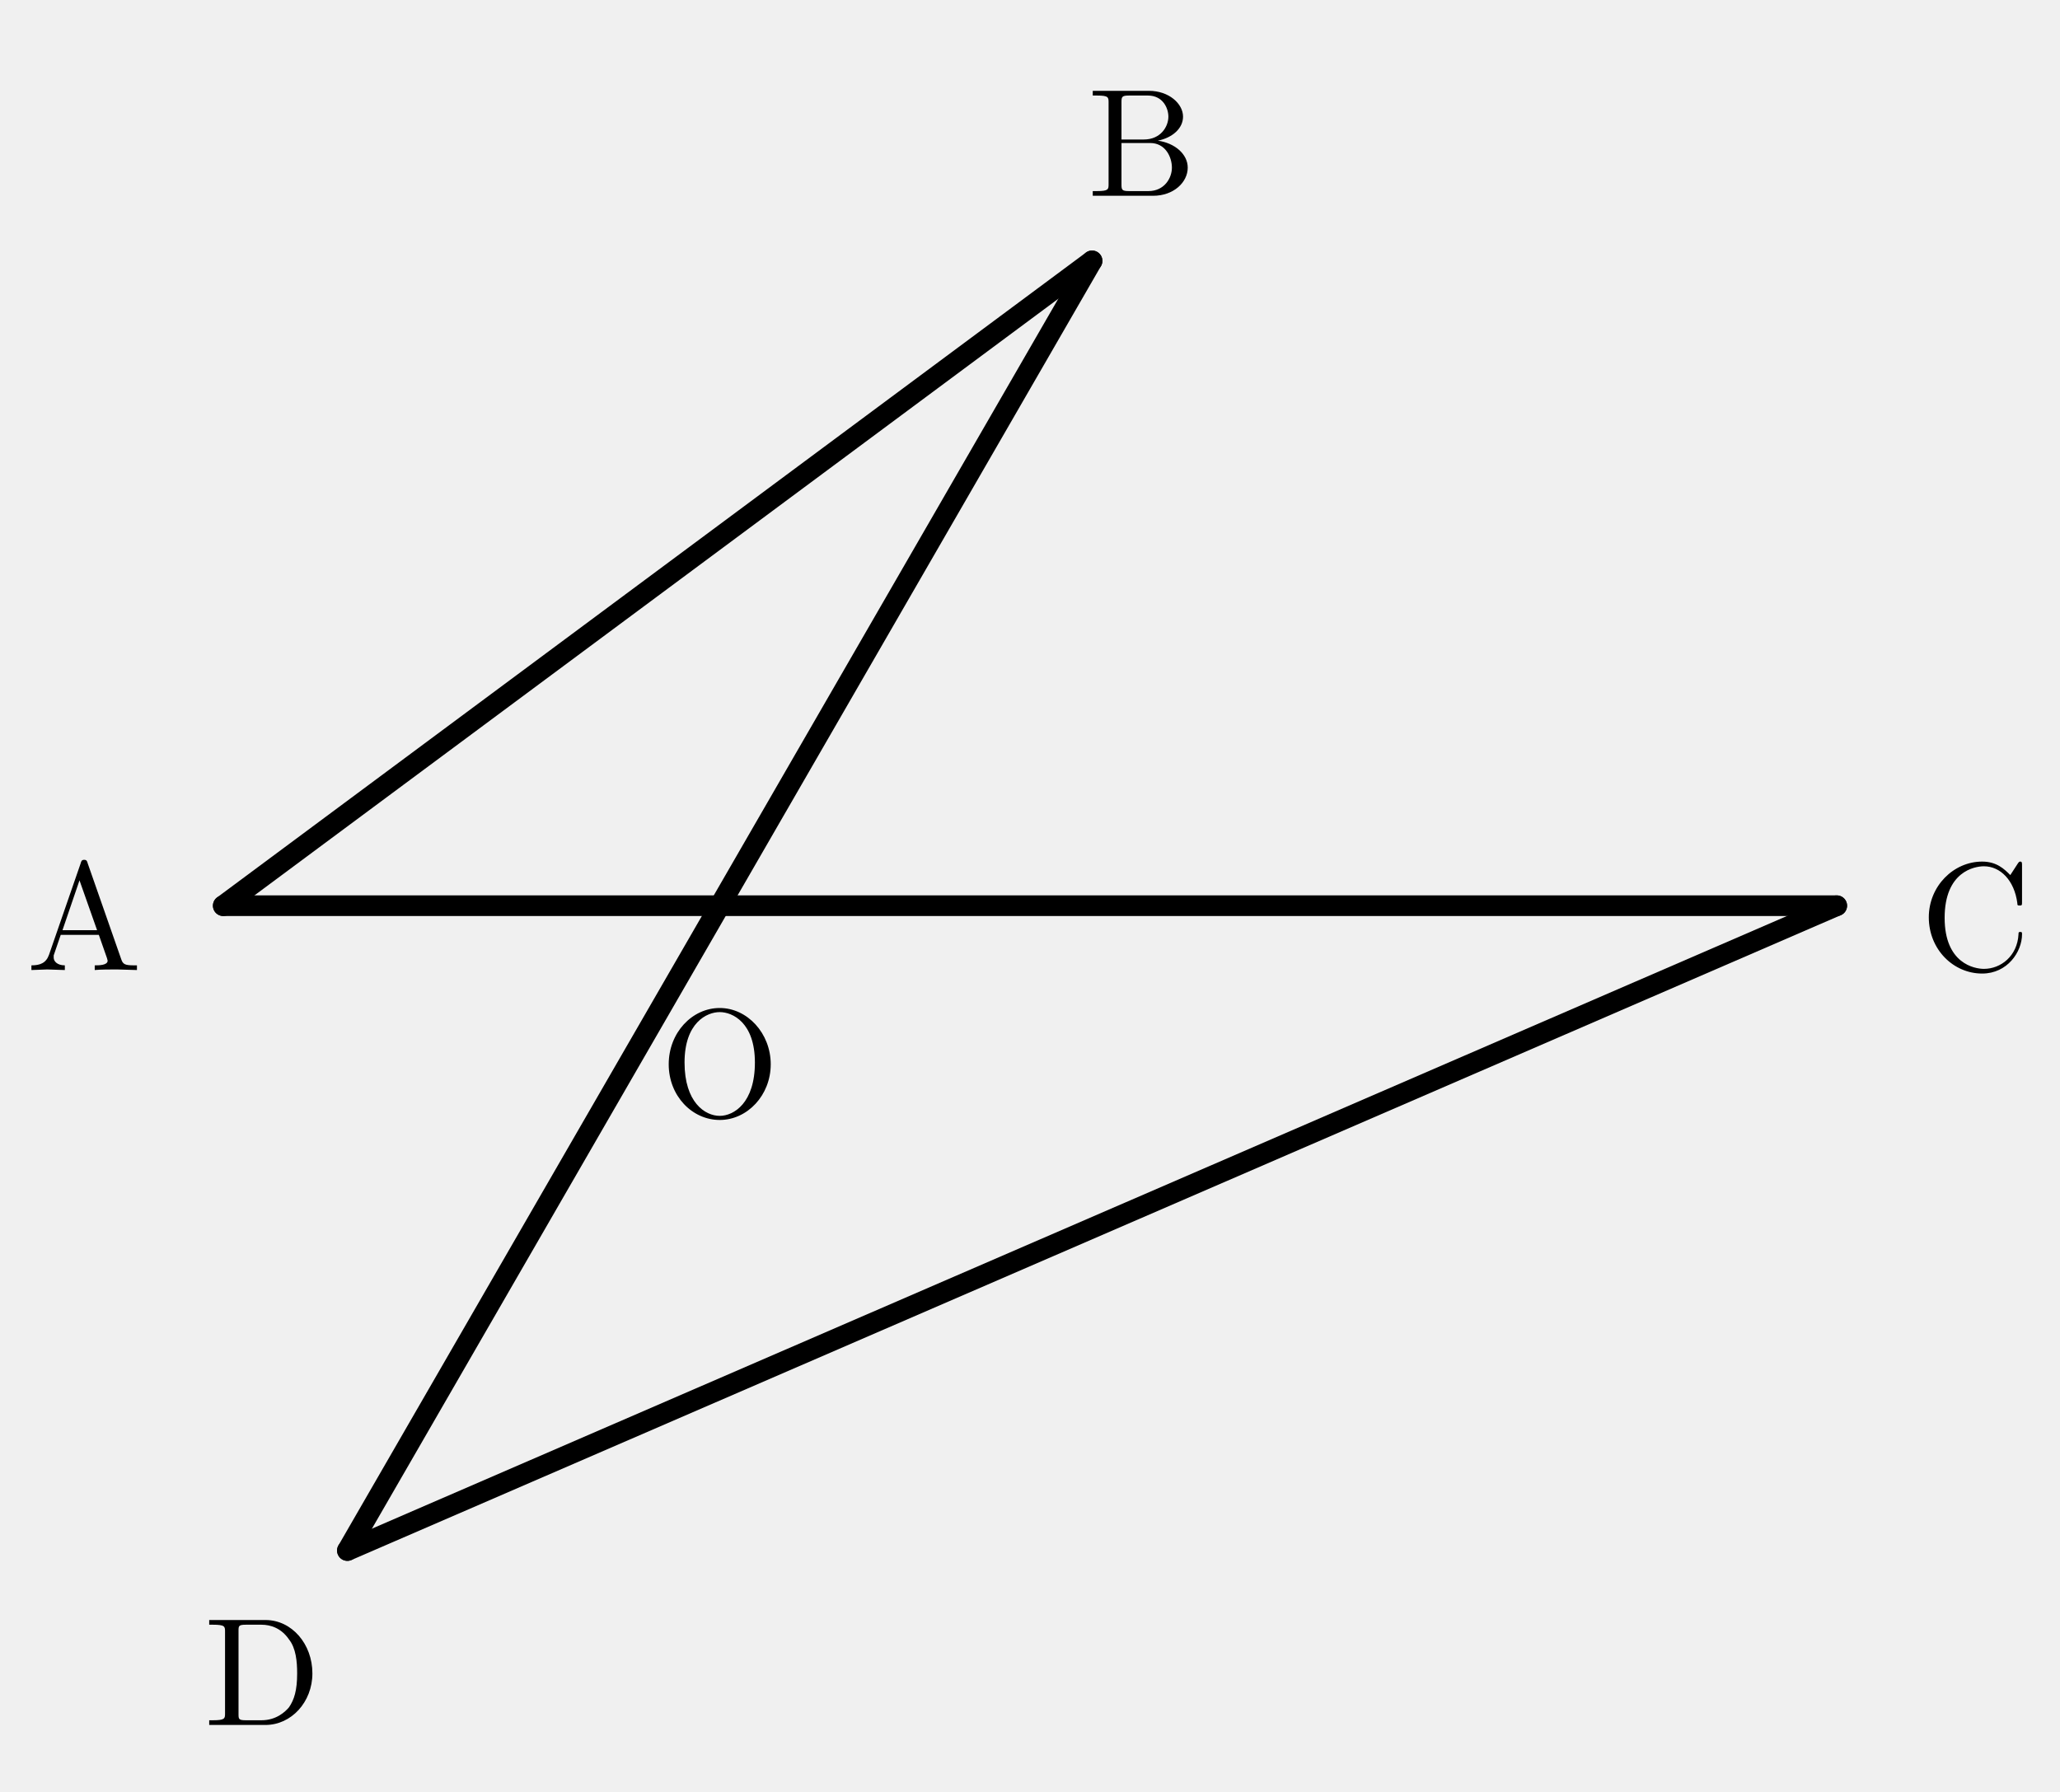
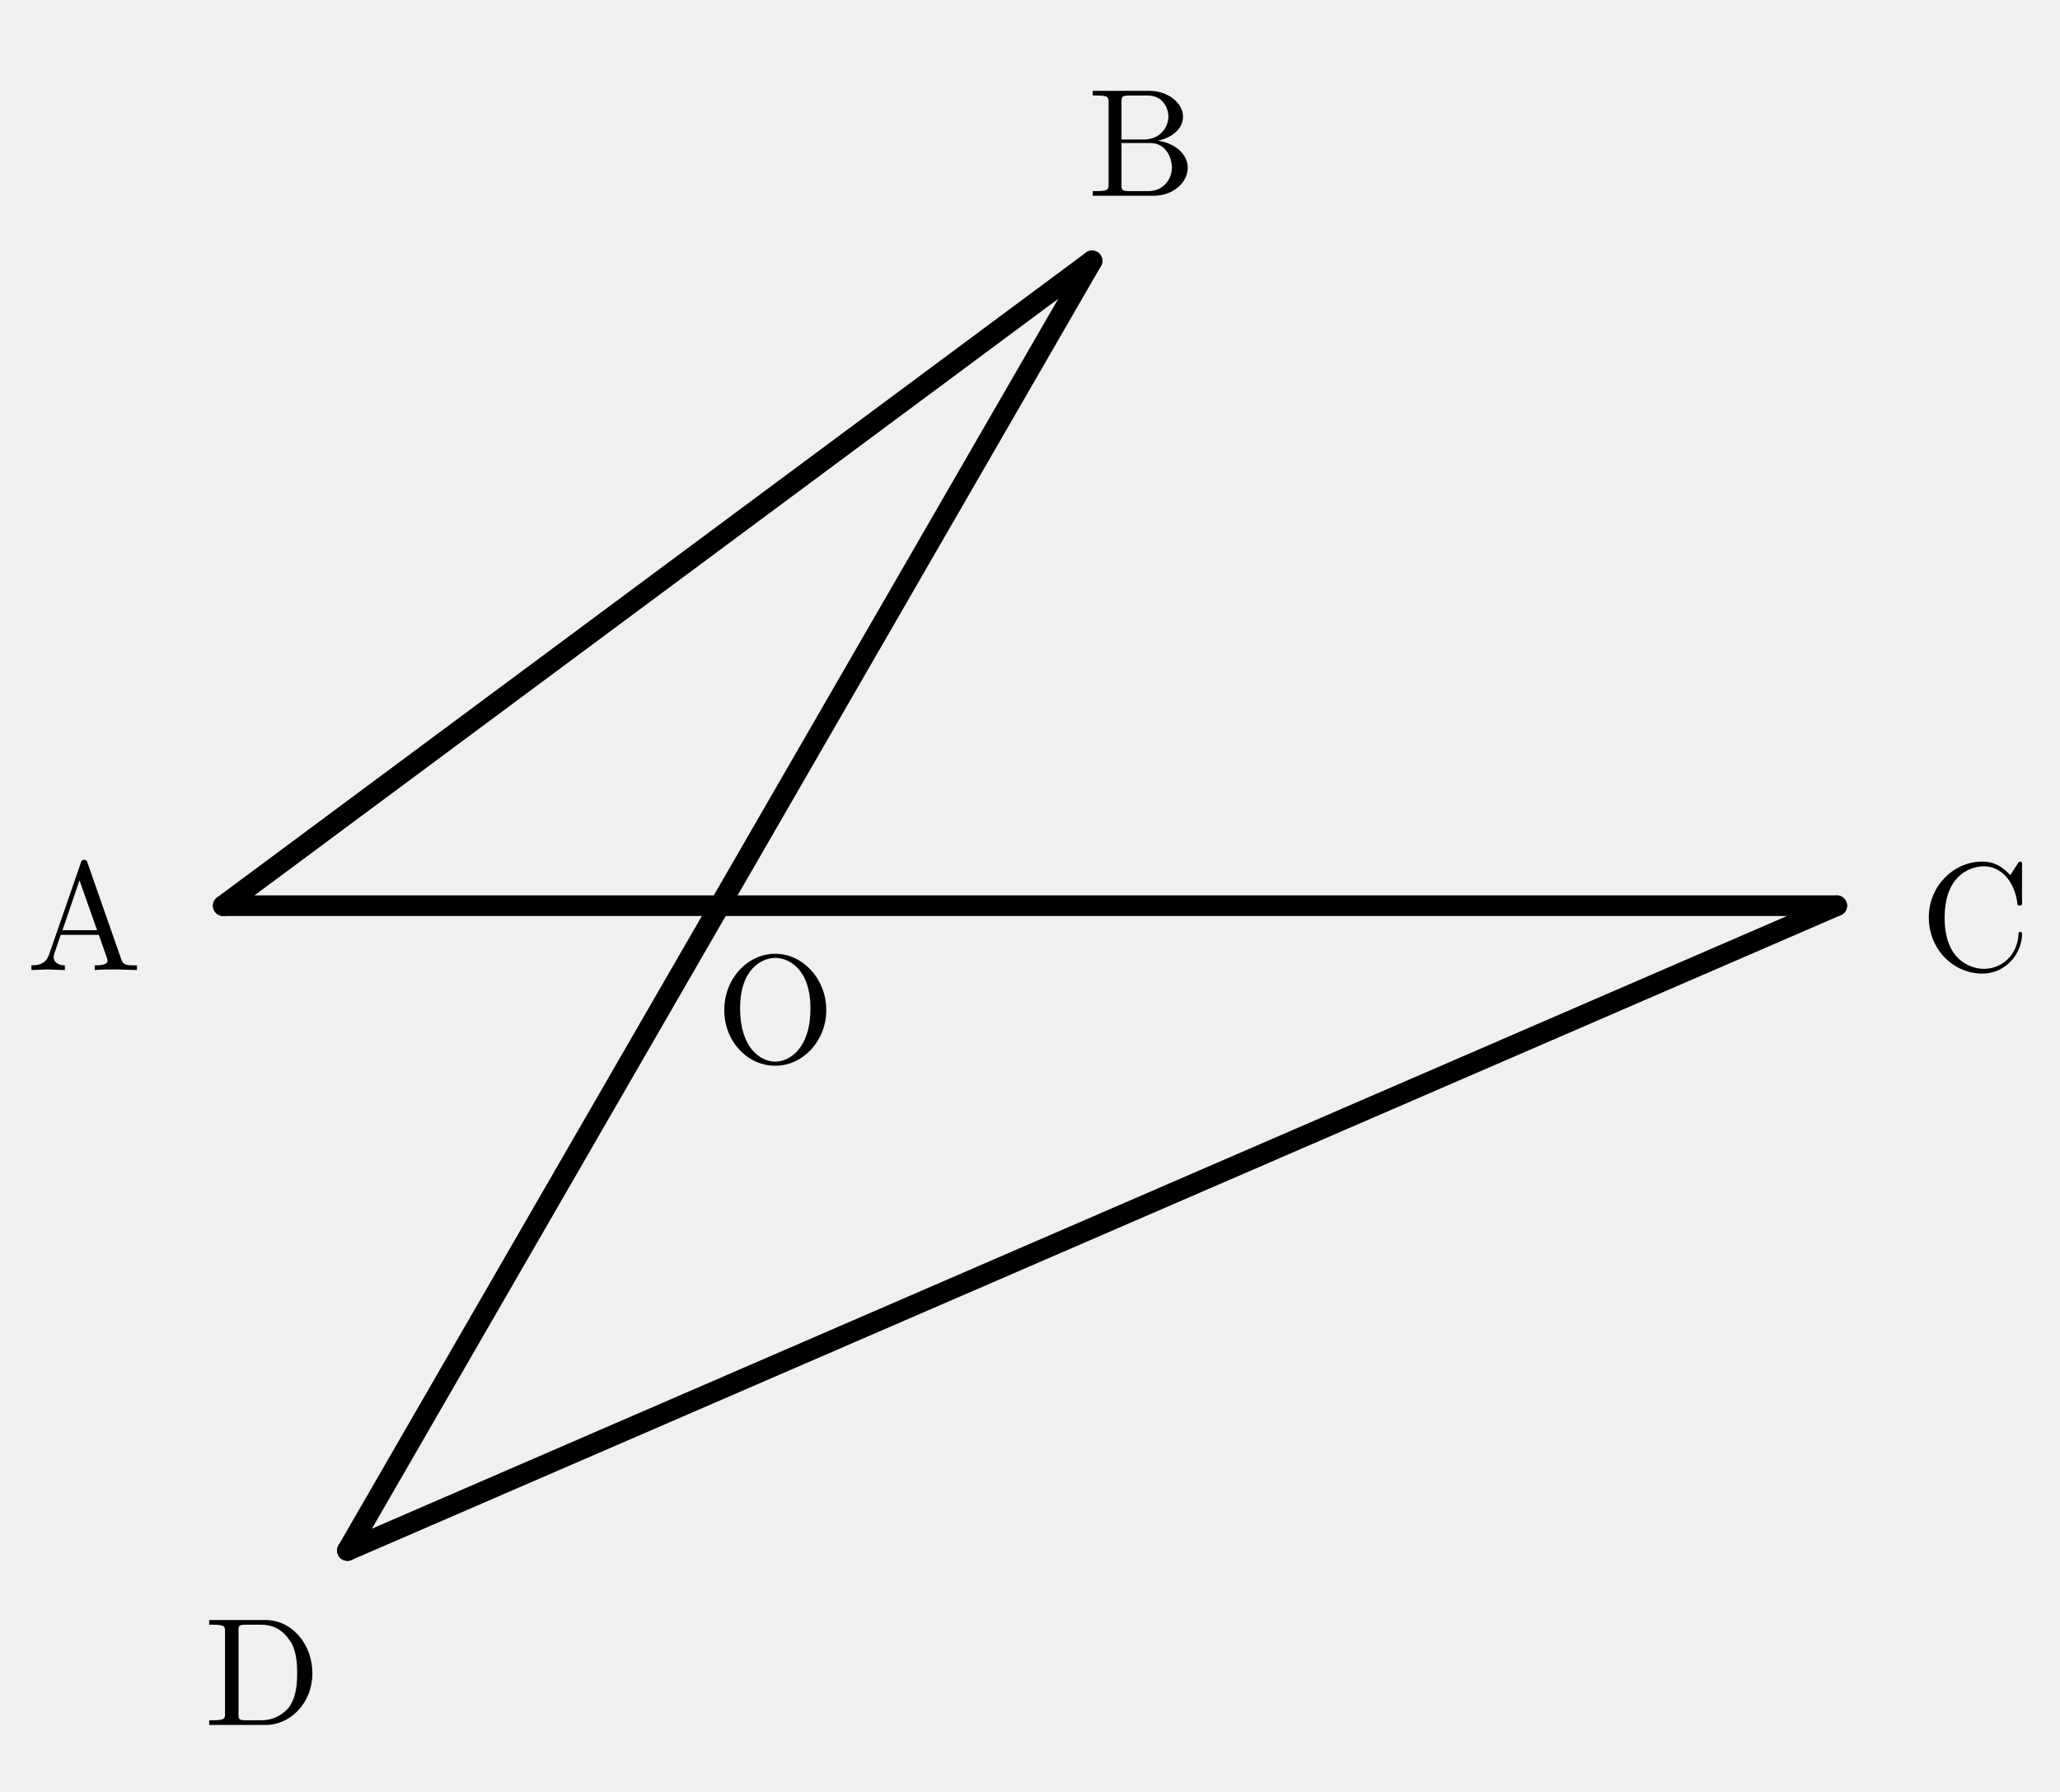
- <svg xmlns="http://www.w3.org/2000/svg" width="54.9mm" height="47.76mm" viewBox="-19.181 -24.14 54.9 47.76">
-   <defs>
-     <style>
+ <svg xmlns="http://www.w3.org/2000/svg" width="54.9mm" height="47.76mm" viewBox="-19.181 -24.14 54.9 47.76" version="1.1" id="svg26">
+   <defs id="defs6">
+     <style id="style4">
      /* ========= 全体・ガイド ========= */
      .page-border {
        stroke: #bbbbbb;
        stroke-width: 0.2;
        fill: none;
      }
      .guide {
        stroke: #cccccc;
        stroke-width: 0.15;
        fill: none;
        stroke-dasharray: 1 1;
      }

      /* ========= 線 ========= */
      .main {
        stroke: black;
        stroke-width: 0.55;
        fill: none;
        stroke-linecap: round;
        stroke-linejoin: round;
      }
      .thin {
        stroke: black;
        stroke-width: 0.32;
        fill: none;
        stroke-linecap: round;
        stroke-linejoin: round;
      }
      .dash {
        stroke: black;
        stroke-width: 0.32;
        fill: none;
        stroke-dasharray: 1.2 1.4;
        stroke-linecap: round;
        stroke-linejoin: round;
      }
      .bold {
        stroke: black;
        stroke-width: 0.75;
        fill: none;
        stroke-linecap: round;
        stroke-linejoin: round;
      }
      .length-arc {
        stroke: black;
        stroke-width: 0.32;
        fill: none;
        stroke-dasharray: 0.45 1.05;
        stroke-linecap: round;
      }
      .axis-arrow {
        fill: black;
        stroke: none;
      }

      /* ========= 点・文字 ========= */
      .point {
        fill: black;
        stroke: none;
      }
      .section-title,
      .note {
        font-family: "Noto Serif CJK JP", "IPAexMincho", "IPAMincho", serif;
        fill: black;
      }
      .label,
      .math-label,
      .axis-label,
      .angle-label,
      .frac-text {
        font-family: "CMU Serif", "Computer Modern Serif",
                     "Latin Modern Roman", "Times New Roman", serif;
        fill: black;
      }
      .section-title {
        font-size: 4px;
        font-weight: bold;
      }
      .note {
        font-size: 3px;
        fill: #555555;
      }
      .label {
        font-size: 4.1px;
        font-style: normal;
      }
      .math-label {
        font-size: 4px;
        font-style: normal;
      }
      .axis-label {
        font-size: 4px;
        font-style: italic;
      }
      .angle-label {
        font-size: 3.2px;
      }
      .var {
        font-style: italic;
      }
      .sup {
        font-size: 2.8px;
      }
      .frac-text {
        font-size: 3.2px;
      }
      .frac-line {
        stroke: black;
        stroke-width: 0.28;
      }
      .label-bg {
        fill: white;
        opacity: 0.92;
      }

      /* ========= 塗り ========= */
      .white-shape {
        fill: white;
        stroke: black;
        stroke-width: 0.55;
        stroke-linecap: round;
        stroke-linejoin: round;
      }
      .light-fill {
        fill: #eeeeee;
        stroke: none;
      }
      .mid-fill,
      .triangle-fill {
        fill: #dddddd;
        stroke: none;
      }
      .triangle-outline {
        fill: none;
        stroke: black;
        stroke-width: 0.55;
        stroke-linejoin: round;
      }
    </style>
  </defs>
-   <path class="main" d="M -13.231,-0 L 29.769,-0" />
-   <path class="main" d="M 9.923,-17.187 L -9.923,17.187" />
-   <path class="main" d="M -13.231,-0 L 9.923,-17.187" />
-   <path class="main" d="M 29.769,-0 L -9.923,17.187" />
-   <text class="label" x="0" y="3.9" text-anchor="middle" dominant-baseline="central">O</text>
-   <text class="label" x="-16.931" y="-0" text-anchor="middle" dominant-baseline="central">A</text>
-   <text class="label" x="11.252" y="-20.64" text-anchor="middle" dominant-baseline="central">B</text>
-   <text class="label" x="33.469" y="-0" text-anchor="middle" dominant-baseline="central">C</text>
-   <text class="label" x="-12.18" y="20.119" text-anchor="middle" dominant-baseline="central">D</text>
+   <path class="main" d="M -13.231,-0 L 29.769,-0" id="path8" />
+   <path class="main" d="M 9.923,-17.187 L -9.923,17.187" id="path10" />
+   <path class="main" d="M -13.231,-0 L 9.923,-17.187" id="path12" />
+   <path class="main" d="M 29.769,-0 L -9.923,17.187" id="path14" />
+   <text class="label" x="1.483" y="2.454" text-anchor="middle" dominant-baseline="central" id="text16">O</text>
+   <text class="label" x="-16.931" y="-0" text-anchor="middle" dominant-baseline="central" id="text18">A</text>
+   <text class="label" x="11.252" y="-20.64" text-anchor="middle" dominant-baseline="central" id="text20">B</text>
+   <text class="label" x="33.469" y="-0" text-anchor="middle" dominant-baseline="central" id="text22">C</text>
+   <text class="label" x="-12.18" y="20.119" text-anchor="middle" dominant-baseline="central" id="text24">D</text>
</svg>
